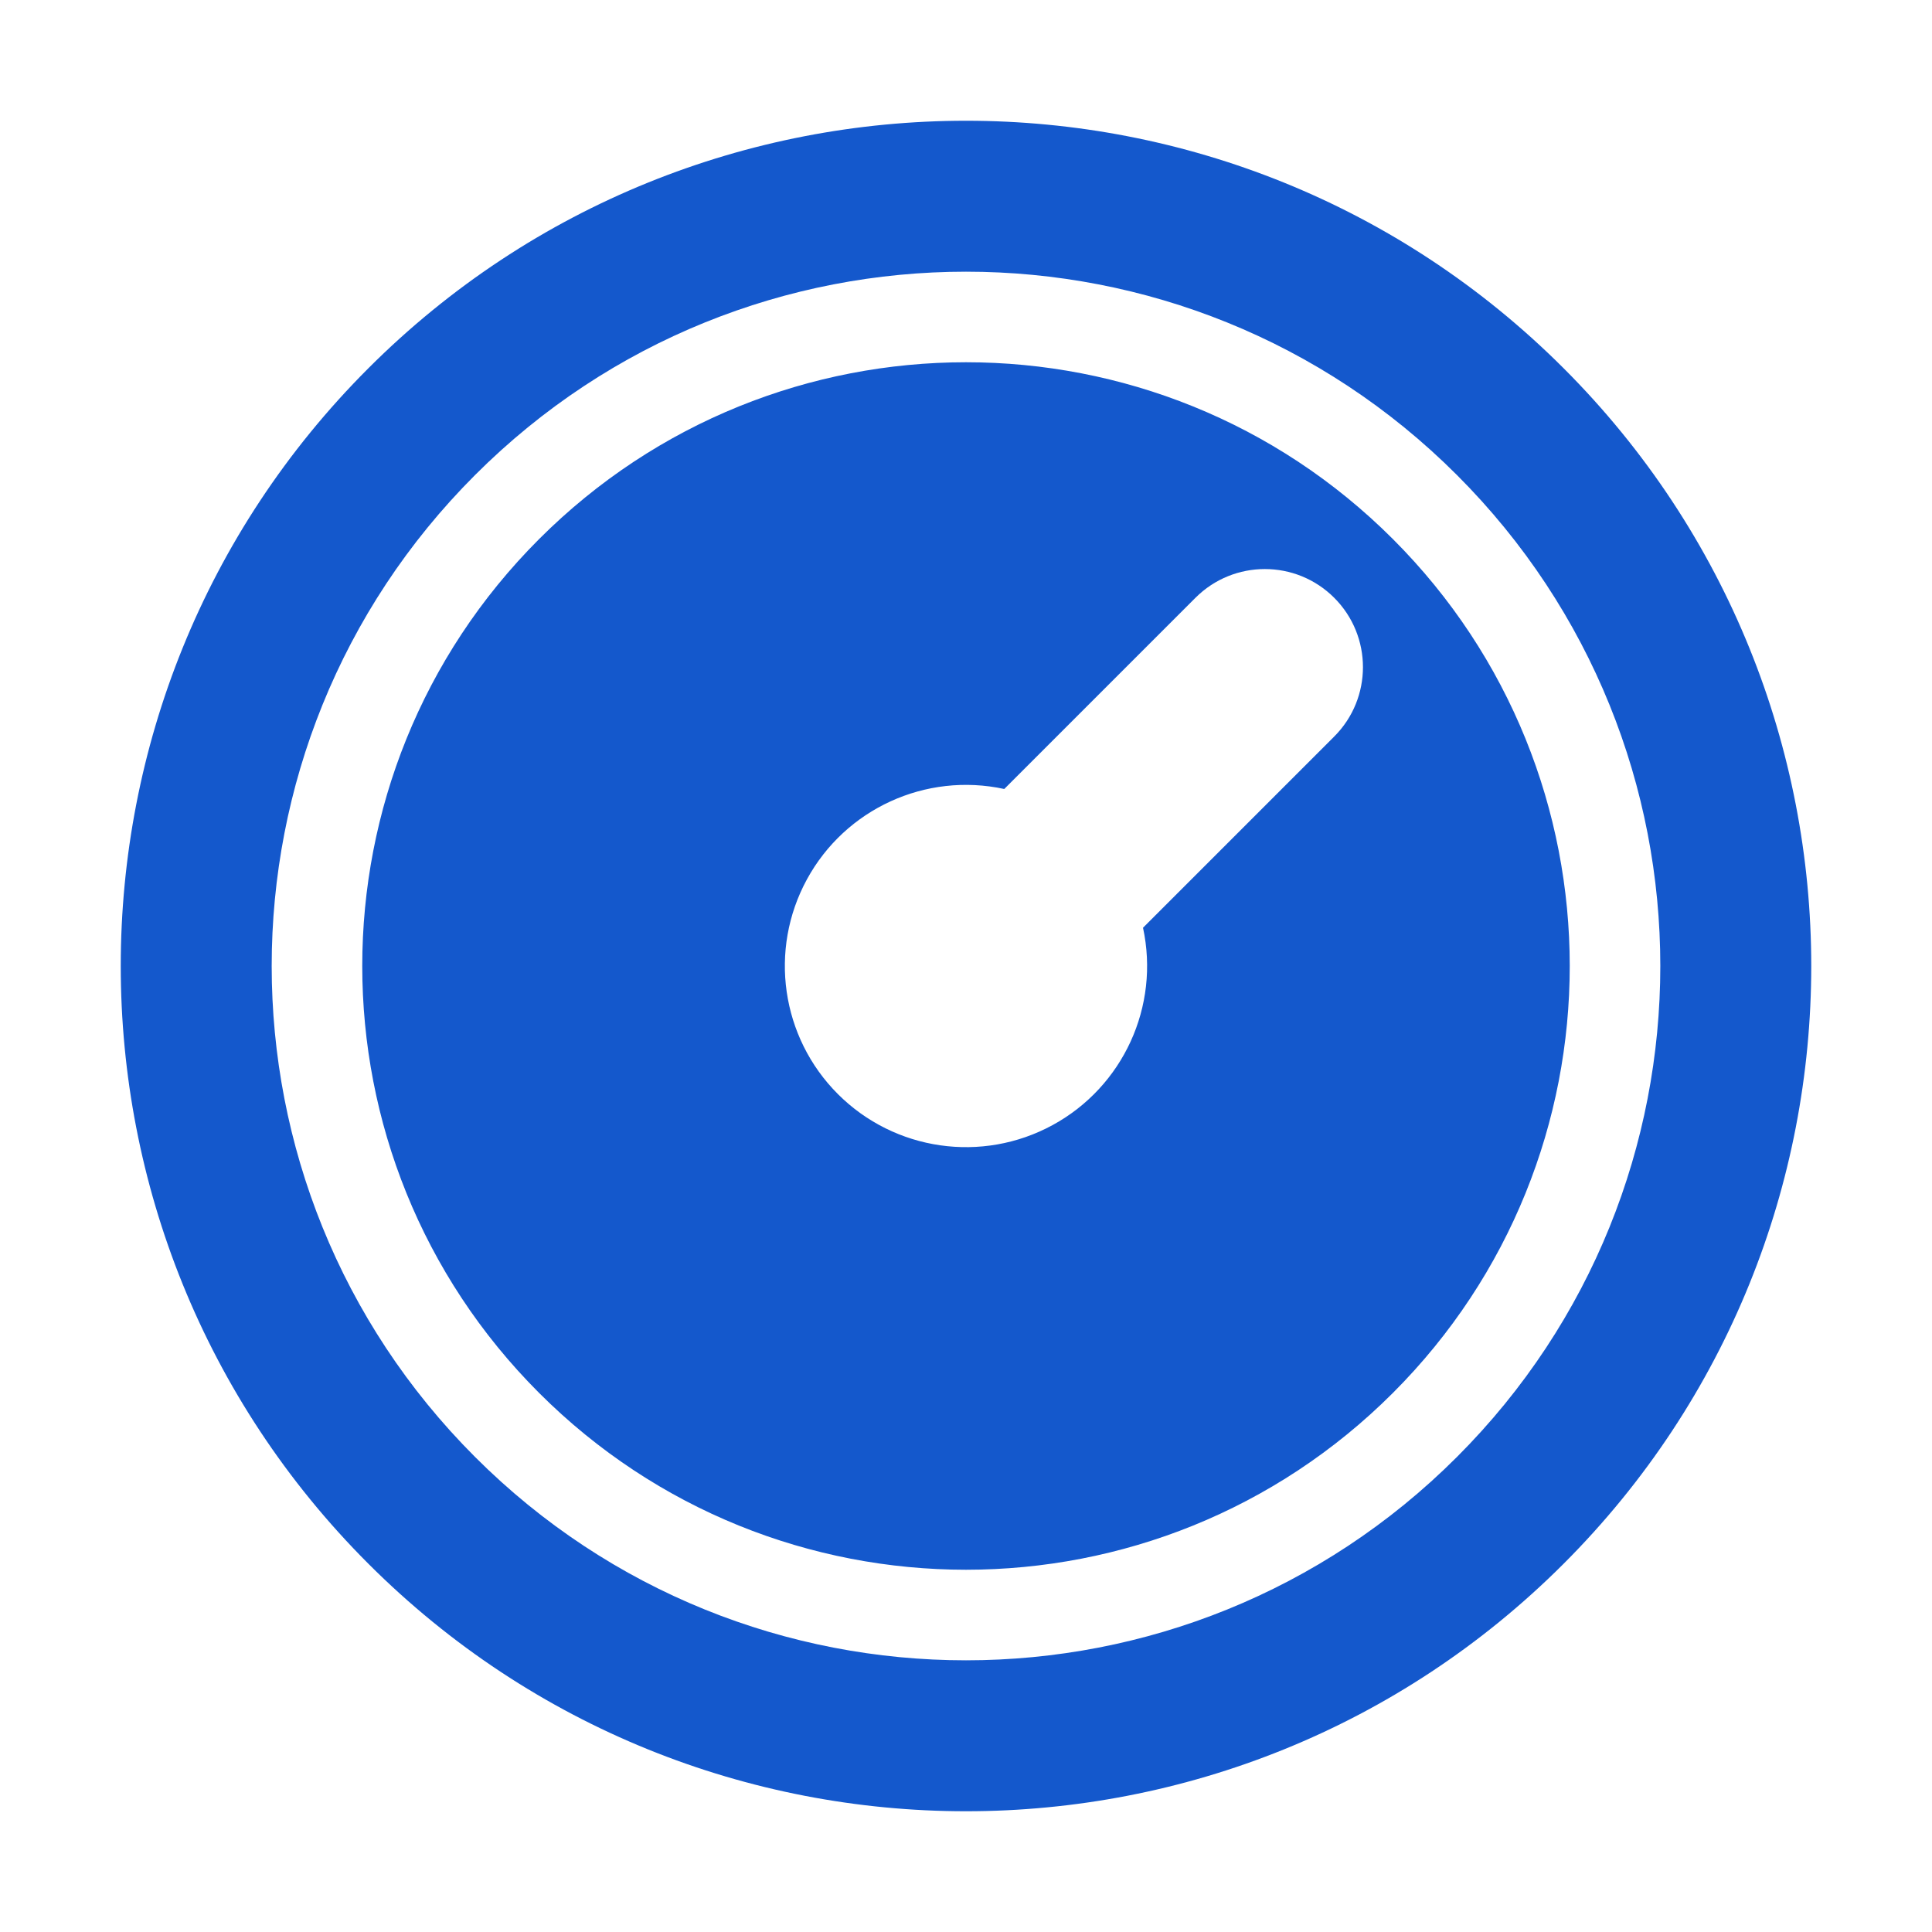
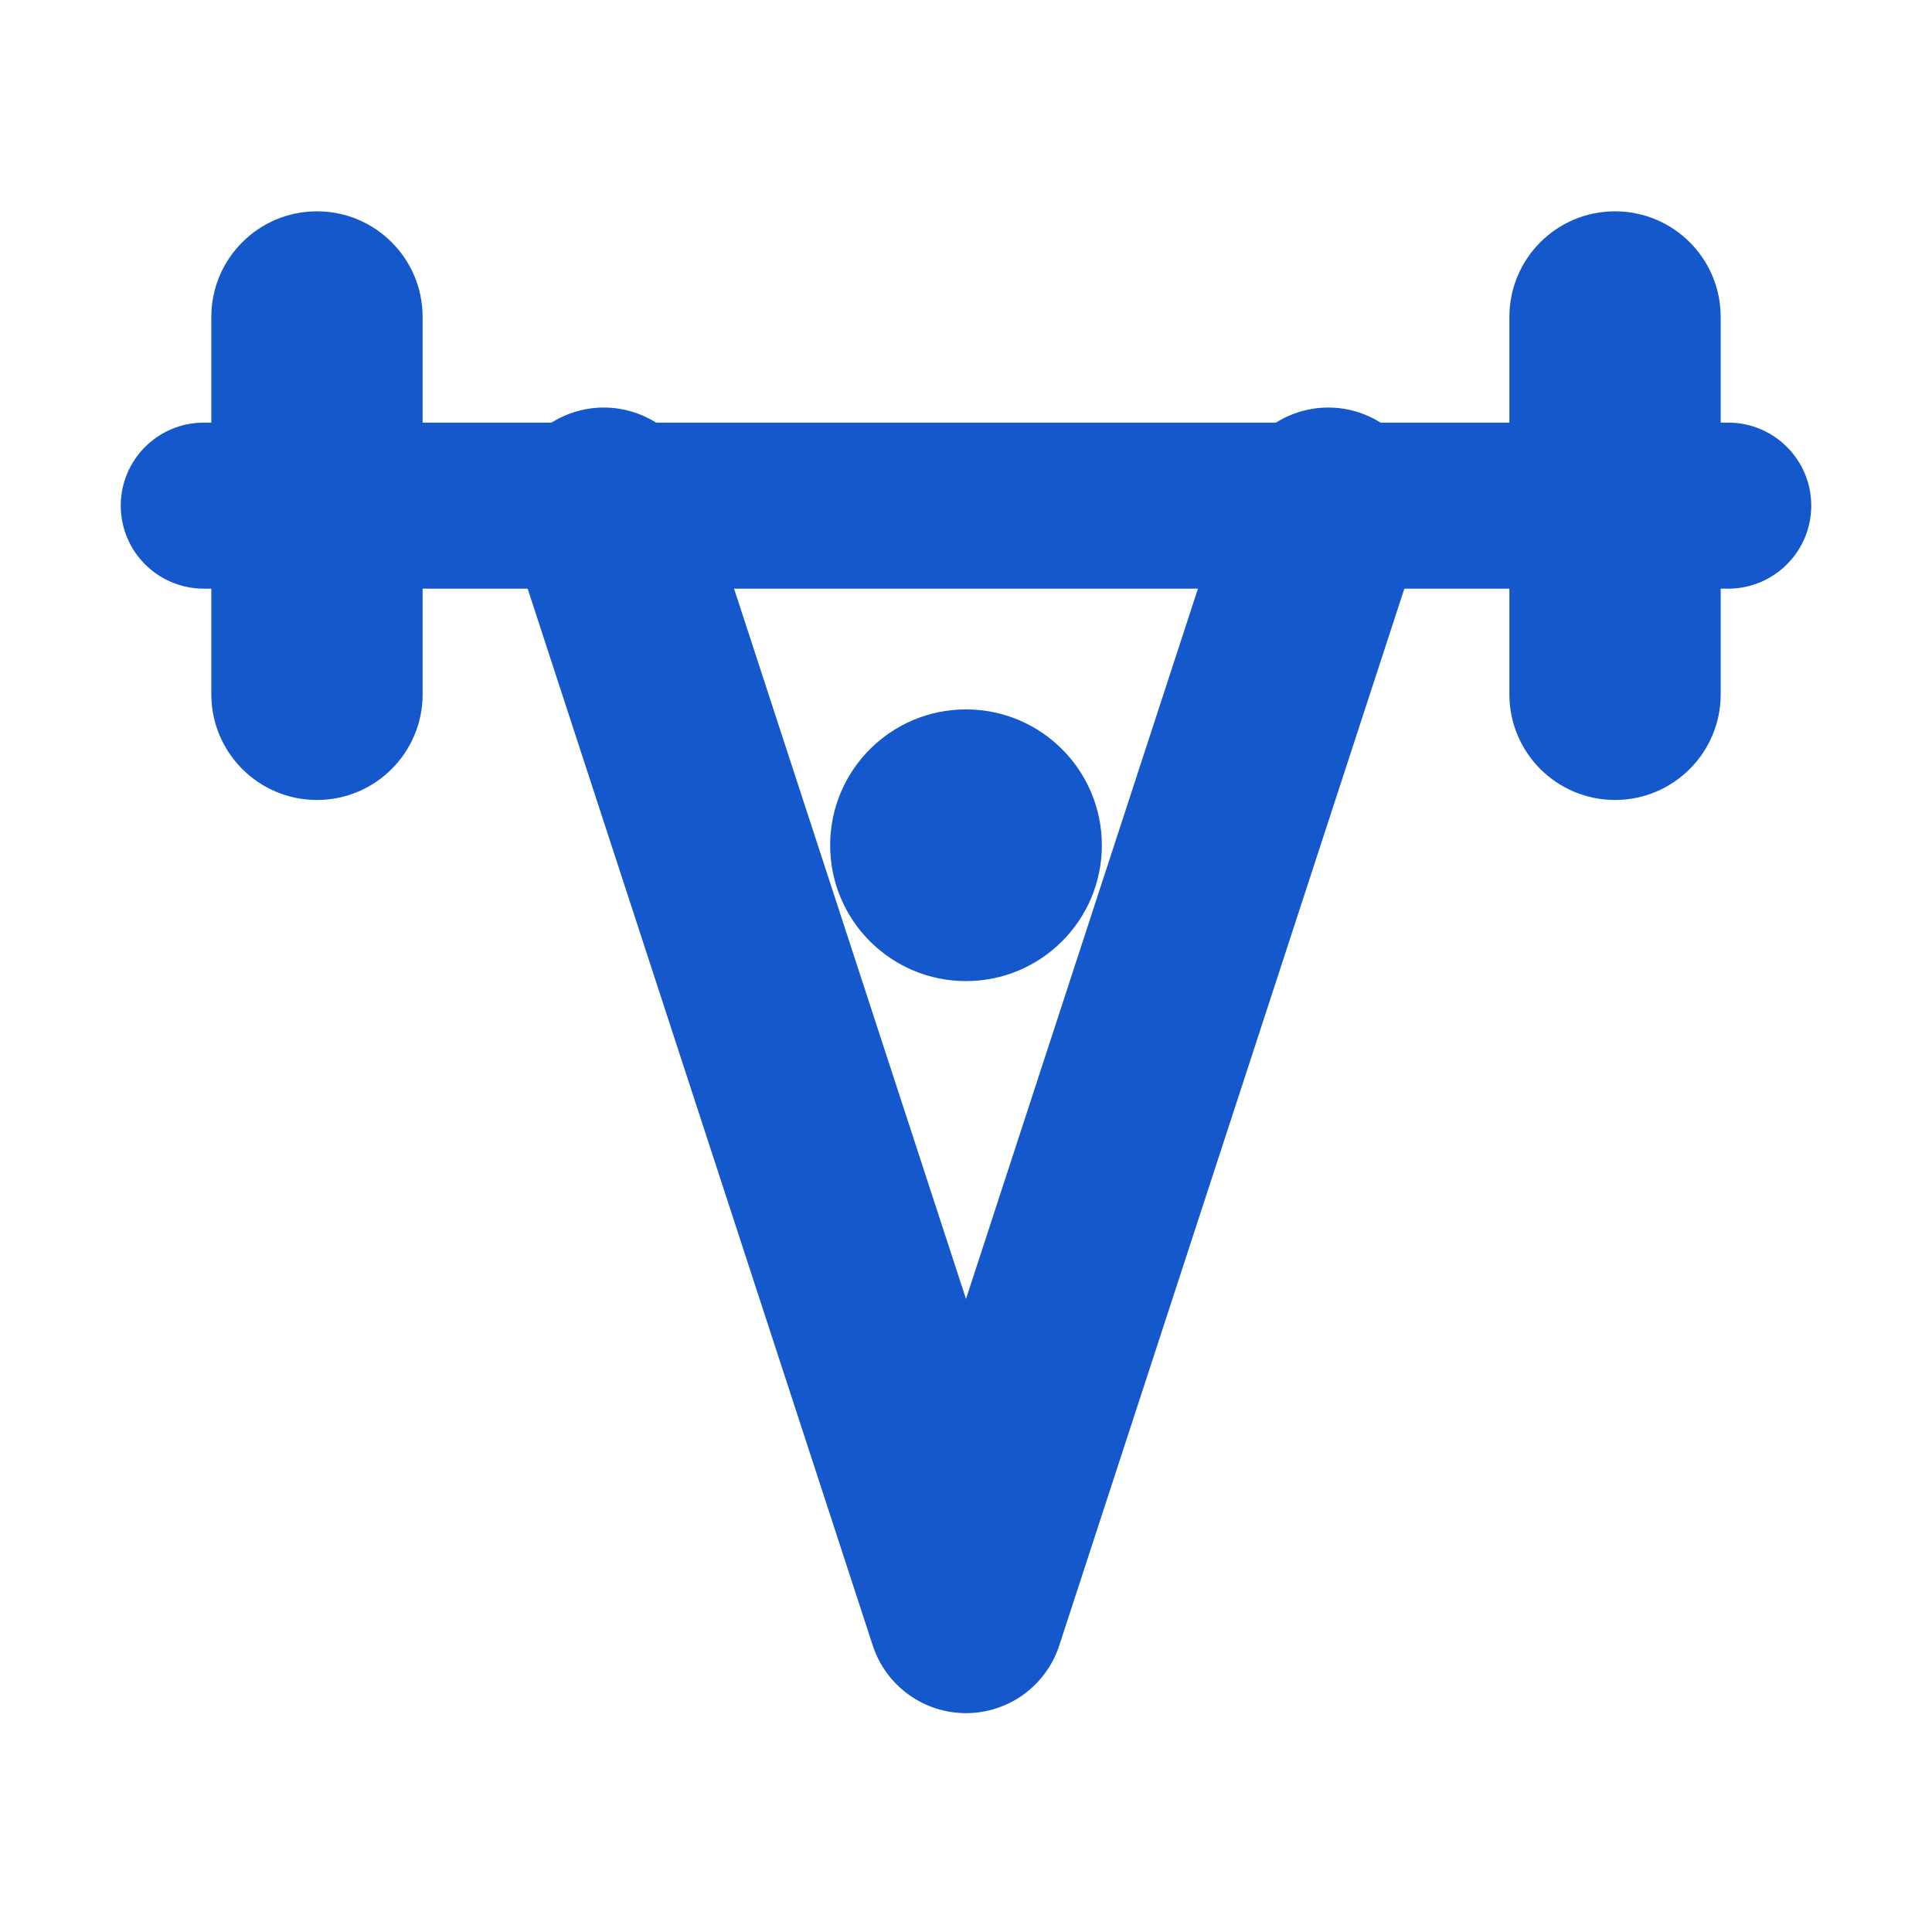
<svg xmlns="http://www.w3.org/2000/svg" viewBox="0 0 256 256" width="256" height="256" role="img" aria-labelledby="t">
-   <path fill="#1458cc" fill-rule="evenodd" transform="rotate(-45 128 128)" d="M240 128A112 112 0 1 0 16 128A112 112 0 1 0 240 128ZM220 128A92 92 0 1 0 36 128A92 92 0 1 0 220 128ZM208 128A80 80 0 1 0 48 128A80 80 0 1 0 208 128ZM148.17 115L184 115A13 13 0 0 1 184 141L148.17 141A24 24 0 1 1 148.17 115Z" />
+   <rect x="16" y="56" width="224" height="22" rx="11" fill="#1458cc" />
+   <rect x="28" y="28" width="28" height="78" rx="14" fill="#1458cc" />
+   <rect x="200" y="28" width="28" height="78" rx="14" fill="#1458cc" />
+   <path d="M80 67L128 214L176 67" fill="none" stroke="#1458cc" stroke-width="26" stroke-linecap="round" stroke-linejoin="round" />
+   <circle cx="128" cy="112" r="18" fill="#1458cc" />
</svg>
